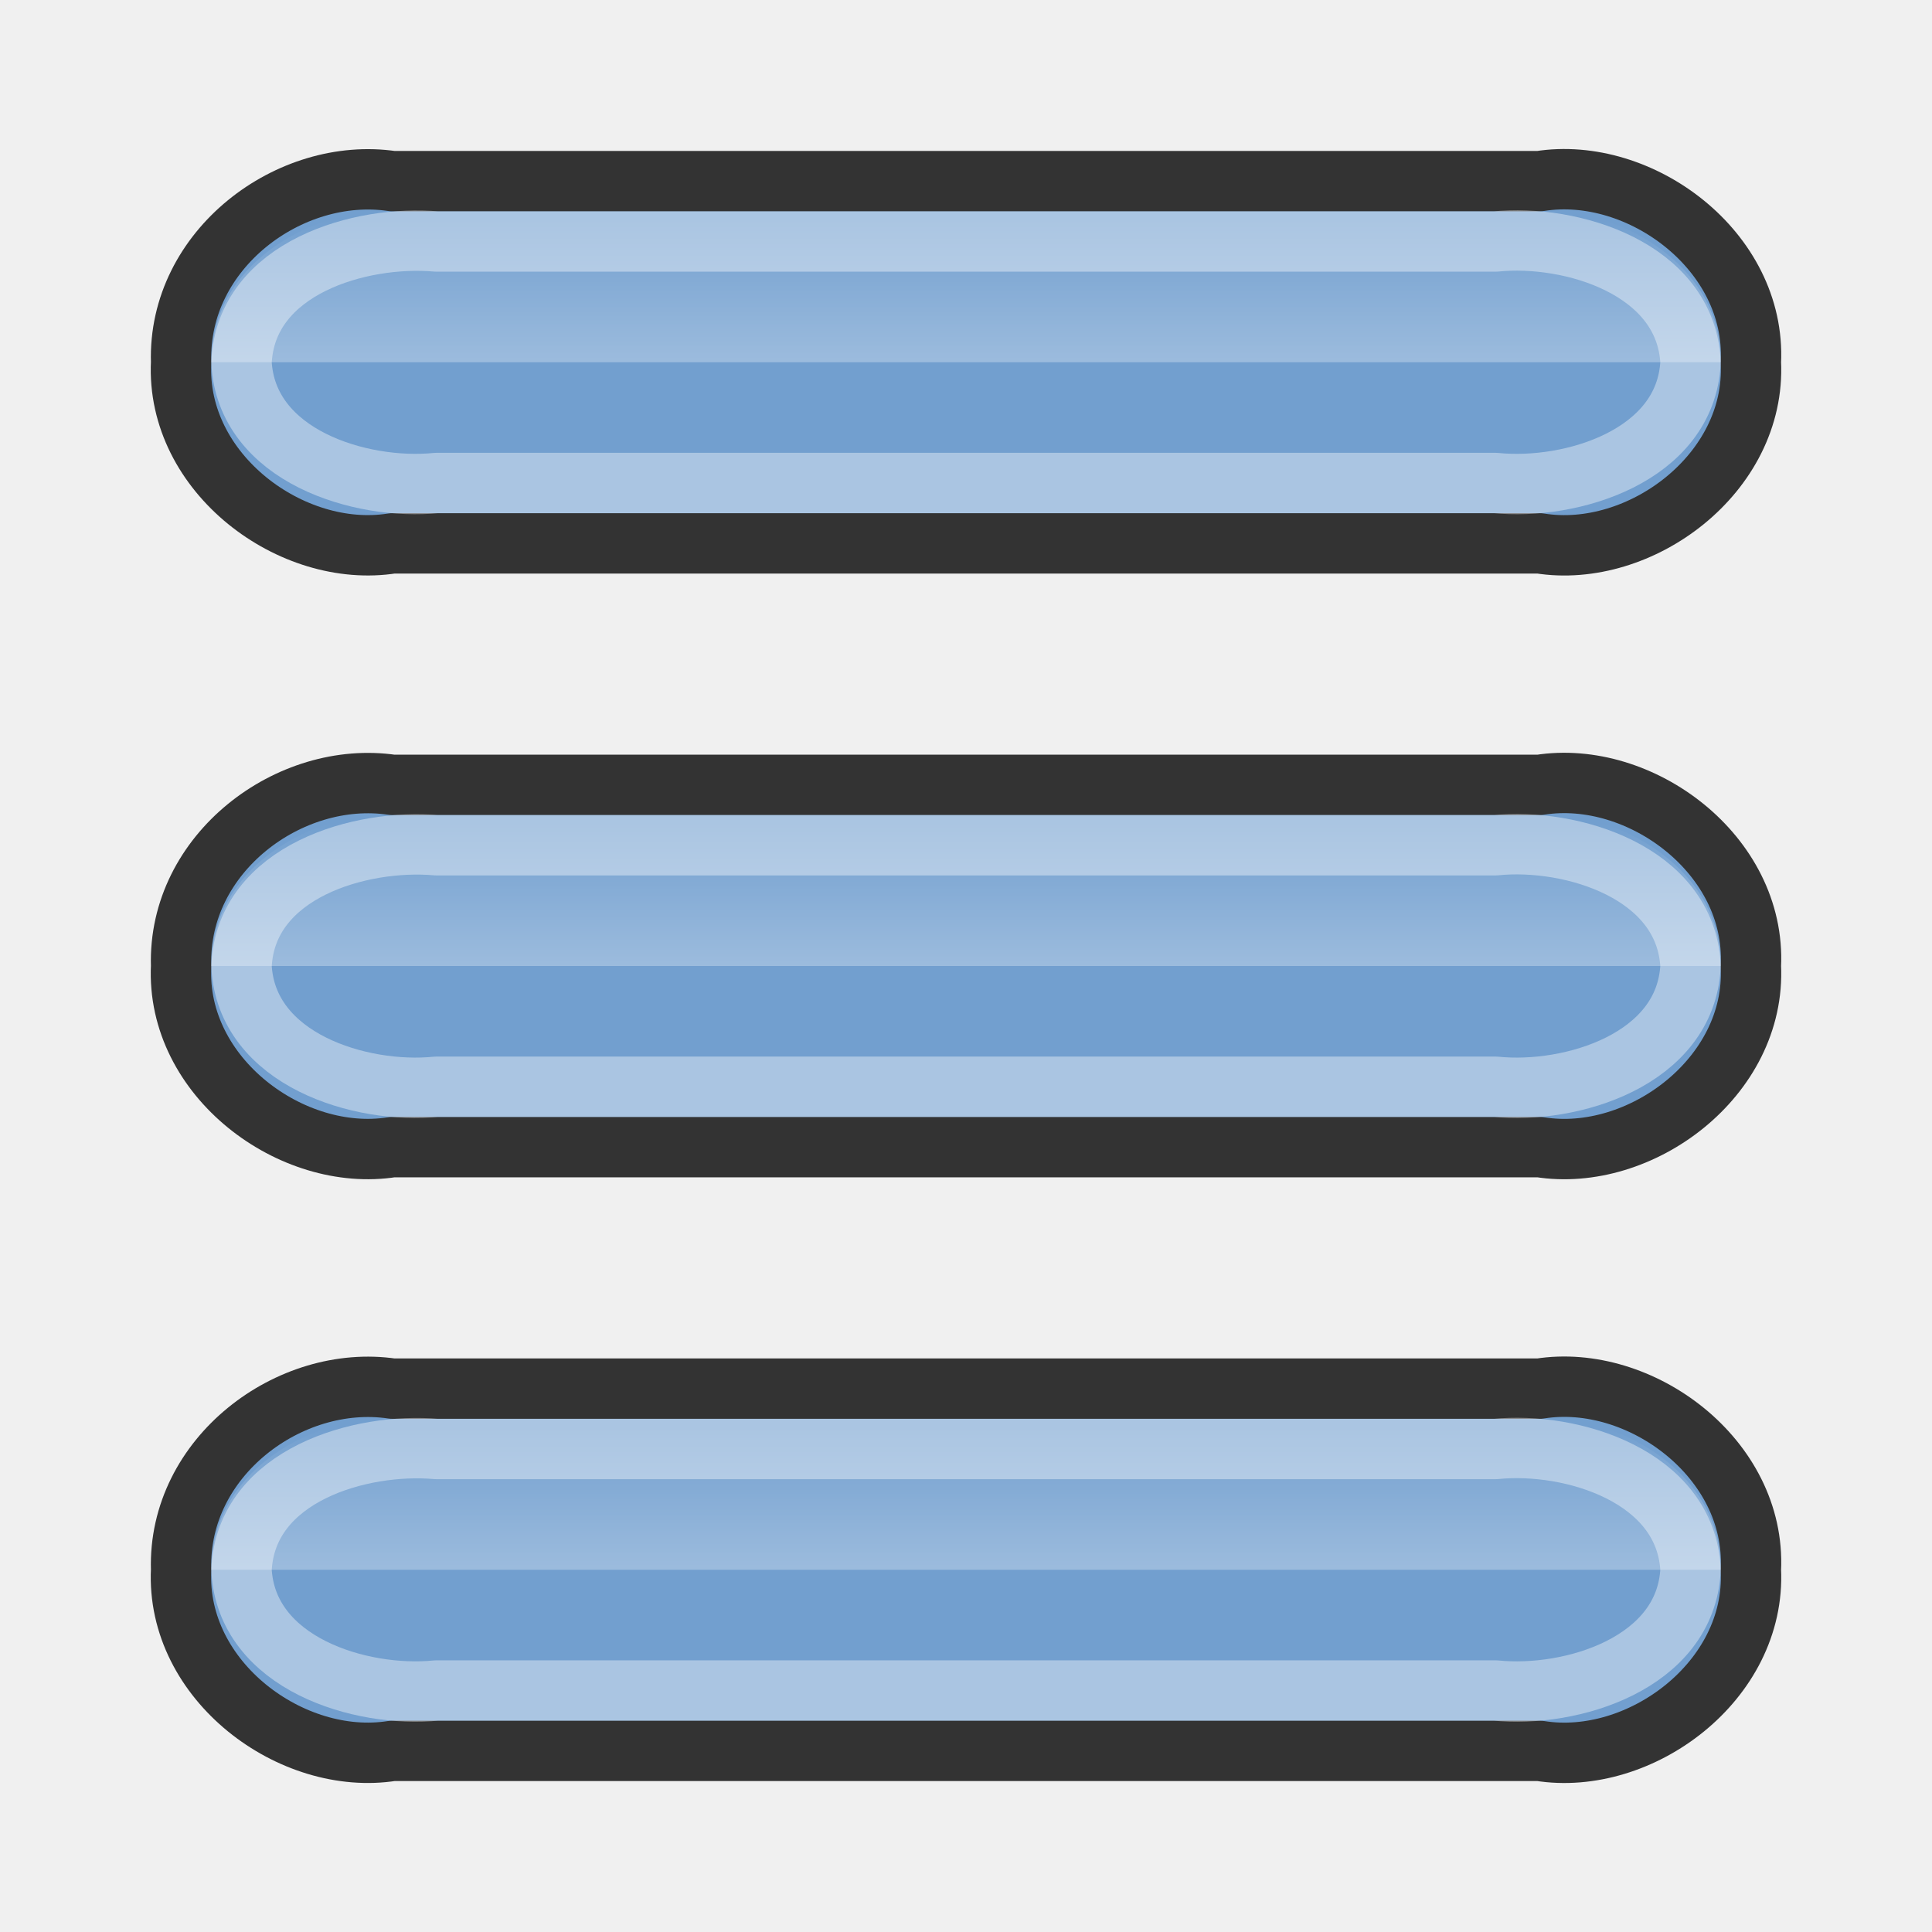
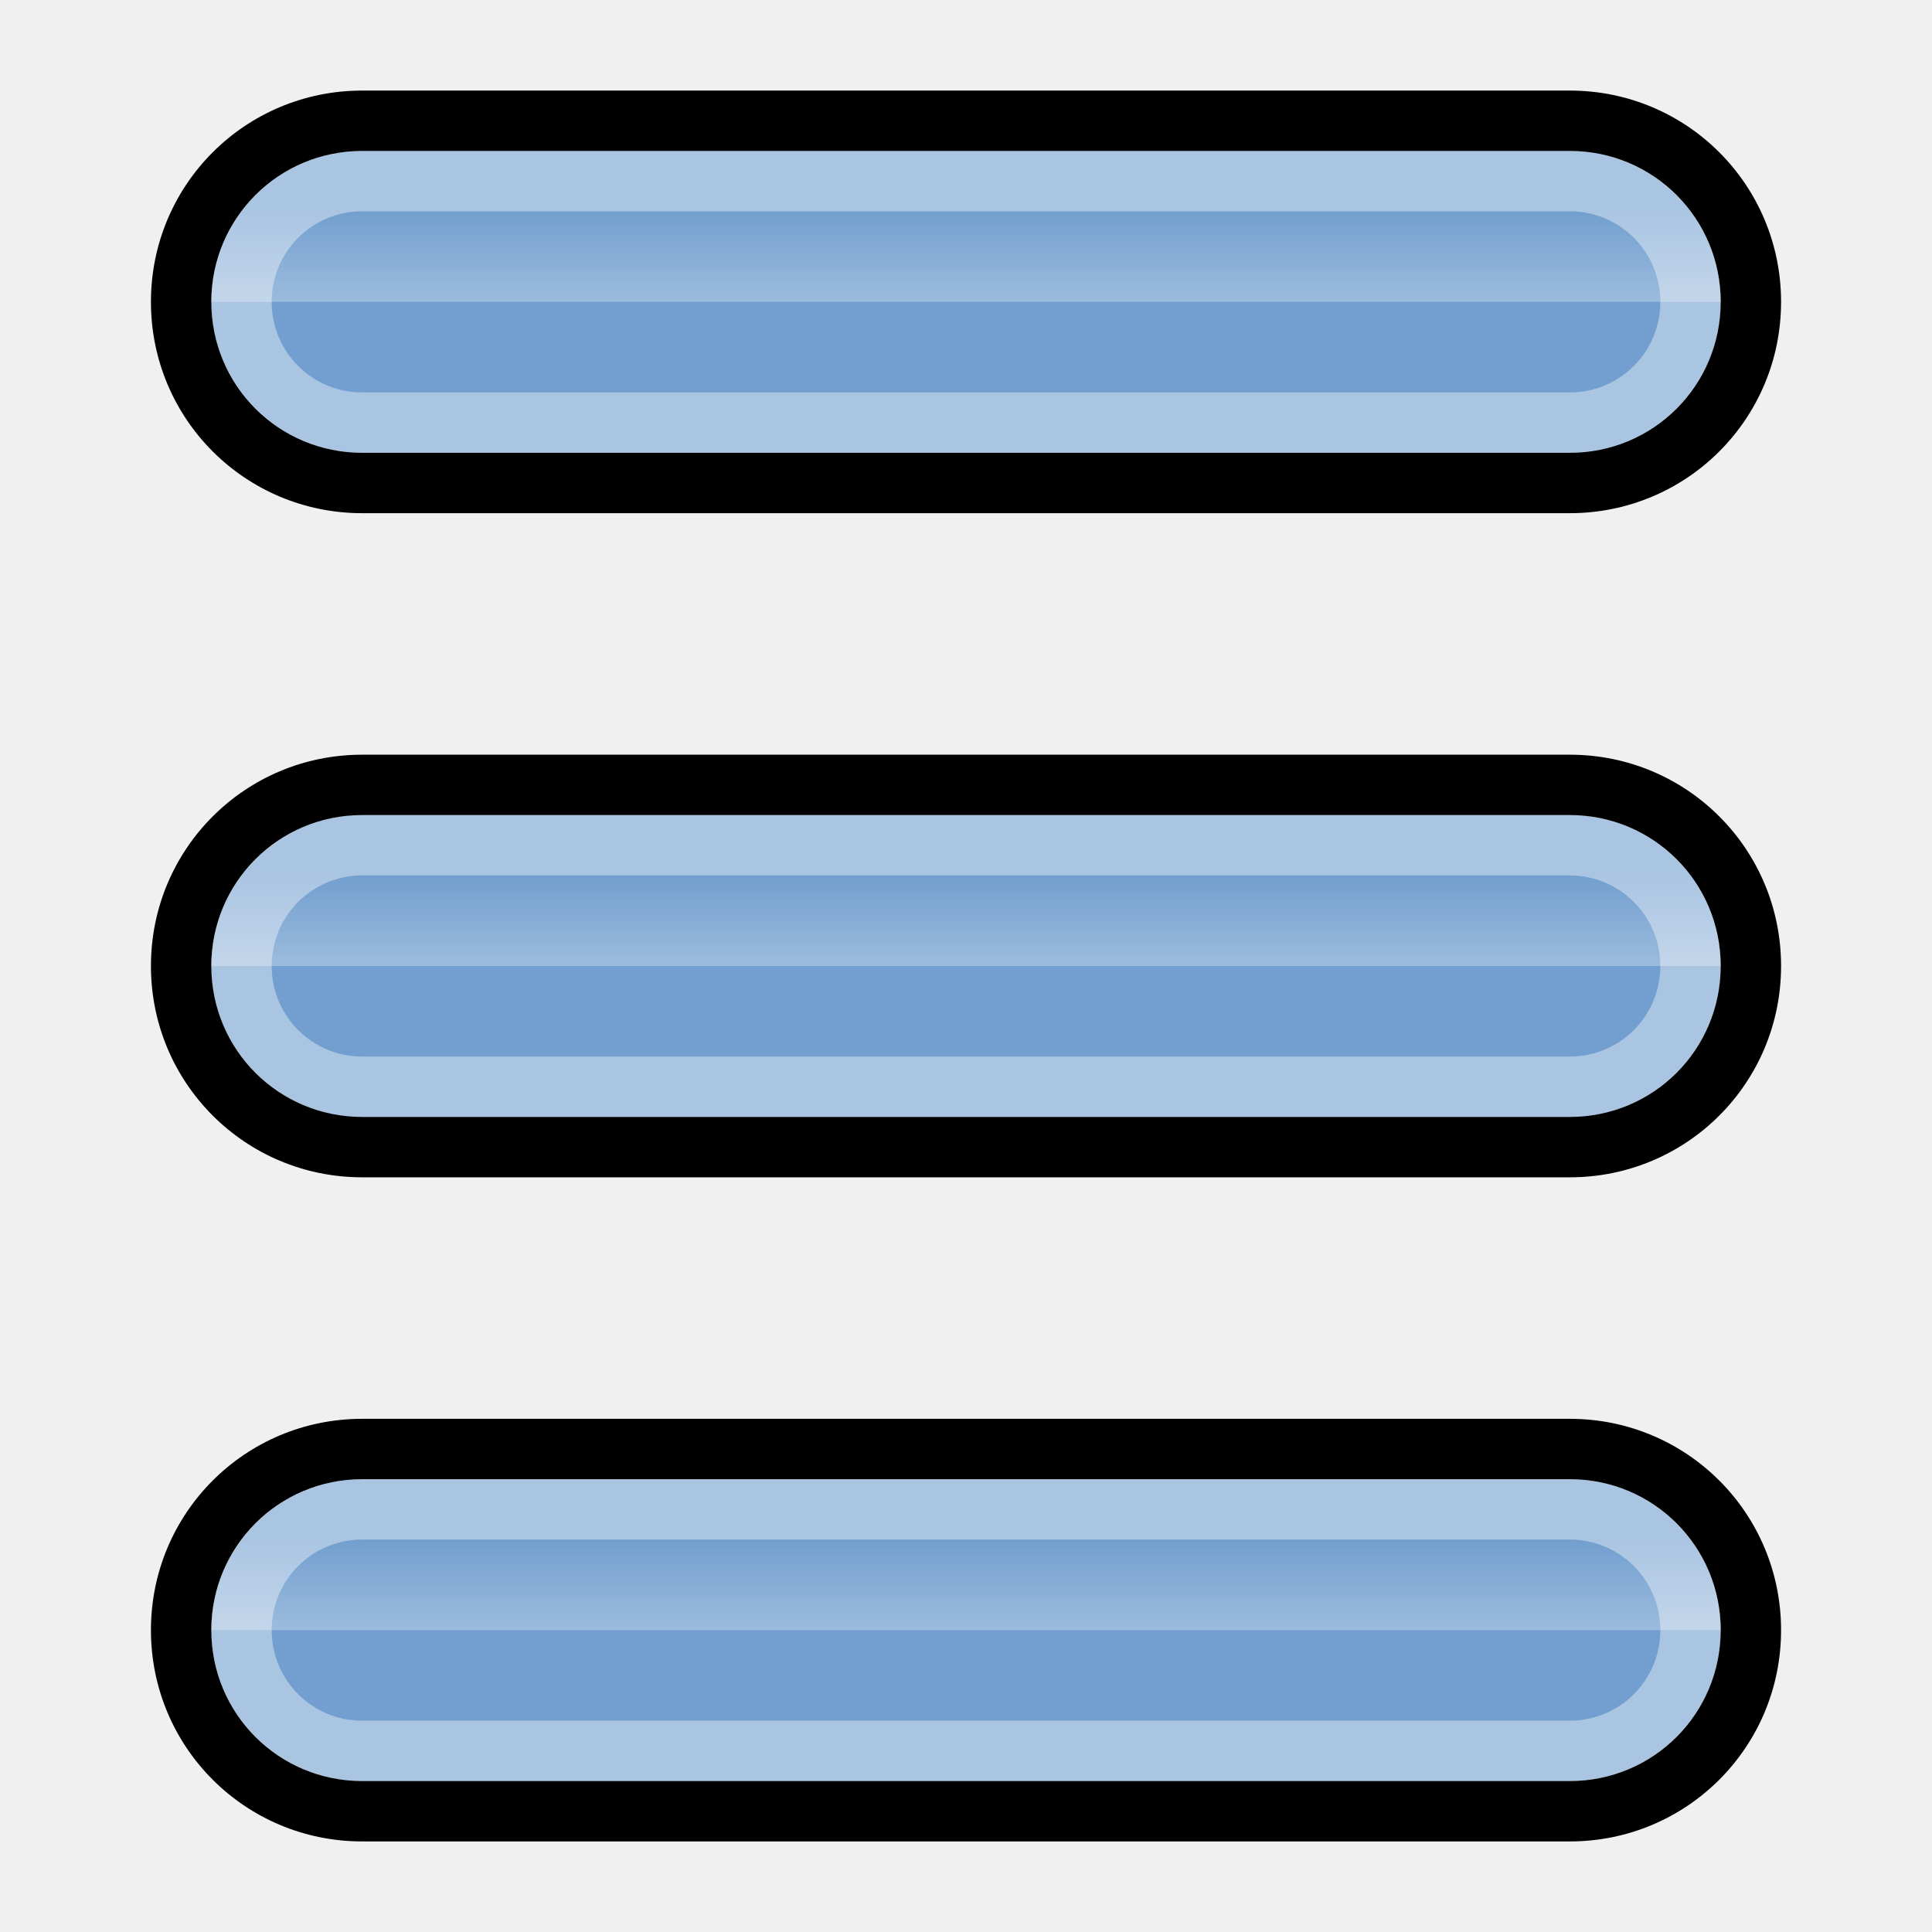
- <svg xmlns="http://www.w3.org/2000/svg" xmlns:xlink="http://www.w3.org/1999/xlink" id="svg2" viewBox="0 0 64 64" height="64" width="64" version="1.1">
-   <defs id="defs4">
-     <linearGradient id="linearGradient4231">
-       <stop id="stop4233" stop-color="#fff" offset="0" />
-       <stop id="stop4235" stop-color="#fff" stop-opacity="0" offset="1" />
+ <svg xmlns="http://www.w3.org/2000/svg" xmlns:xlink="http://www.w3.org/1999/xlink" id="svg6431" viewBox="0 0 64 64" height="64" width="64" version="1.1">
+   <defs id="defs6433">
+     <linearGradient id="linearGradient4161" y2="29" gradientUnits="userSpaceOnUse" x2="33" y1="32" x1="33" gradientTransform="matrix(1.18,0,0,1,-6.26,0)">
+       <stop id="stop5260" stop-color="#fff" offset="0" />
+       <stop id="stop5262" stop-color="#fff" stop-opacity="0" offset="1" />
    </linearGradient>
-     <linearGradient id="linearGradient4237" y2="32" xlink:href="#linearGradient4231" gradientUnits="userSpaceOnUse" x2="36.75" gradientTransform="matrix(0,-1,1,0,0,64)" y1="32" x1="32" />
-     <linearGradient id="linearGradient4280" y2="32" xlink:href="#linearGradient4231" gradientUnits="userSpaceOnUse" x2="36.75" gradientTransform="matrix(0,-1,1,0,0,44)" y1="32" x1="32" />
-     <linearGradient id="linearGradient4282" y2="32" xlink:href="#linearGradient4231" gradientUnits="userSpaceOnUse" x2="36.75" gradientTransform="matrix(0,-1,1,0,0,84)" y1="32" x1="32" />
+     <linearGradient id="linearGradient4698" y2="6.499" gradientUnits="userSpaceOnUse" x2="31.995" y1="31.115" x1="31.994">
+       <stop id="stop4694" stop-color="#fff" offset="0" />
+       <stop id="stop4696" stop-color="#fff" stop-opacity="0" offset="1" />
+     </linearGradient>
+     <linearGradient xlink:href="#linearGradient4161" id="linearGradient6" gradientUnits="userSpaceOnUse" gradientTransform="matrix(1.18,0,0,1,-6.26,-22)" x1="33" y1="32" x2="33" y2="29" />
+     <linearGradient xlink:href="#linearGradient4161" id="linearGradient9" gradientUnits="userSpaceOnUse" gradientTransform="matrix(1.18,0,0,1,-6.26,22)" x1="33" y1="32" x2="33" y2="29" />
  </defs>
-   <path id="rect3357" stroke-linejoin="round" d="m6 32c-0.181 3.686 3.673 6.53 7 6h38c3.321 0.534 7.182-2.313 7-6 0.181-3.686-3.673-6.53-7-6h-38c-3.396-0.504-7.117 2.259-7 6z" stroke="#333" stroke-width="2" fill="#729fcf" />
-   <path id="path4202" opacity=".4" stroke-linejoin="round" d="m8 32c0.155 3.109 3.955 4.255 6.462 4h35.077c2.501 0.256 6.309-0.891 6.462-4-0.155-3.109-3.955-4.255-6.462-4h-35.076c-2.5-0.223-6.317 0.854-6.462 4z" stroke="#fff" stroke-width="2" fill="none" />
-   <path id="path4226" opacity=".3" d="m7 32h50c0.049-3.42-3.827-5.409-6.731-5h-36.54c-2.94-0.375-6.748 1.53-6.73 5z" fill="url(#linearGradient4237)" />
-   <path id="path4258" stroke-linejoin="round" d="m6 52c-0.181 3.686 3.673 6.53 7 6h38c3.321 0.534 7.182-2.313 7-6 0.181-3.686-3.673-6.53-7-6h-38c-3.396-0.504-7.117 2.259-7 6z" stroke="#333" stroke-width="2" fill="#729fcf" />
-   <path id="path4260" opacity=".4" stroke-linejoin="round" d="m8 52c0.155 3.109 3.955 4.255 6.462 4h35.077c2.501 0.256 6.309-0.891 6.462-4-0.155-3.109-3.955-4.255-6.462-4h-35.076c-2.5-0.223-6.317 0.854-6.462 4z" stroke="#fff" stroke-width="2" fill="none" />
-   <path id="path4262" opacity=".3" d="m7 52h50c0.049-3.42-3.827-5.409-6.731-5h-36.54c-2.94-0.375-6.748 1.53-6.73 5z" fill="url(#linearGradient4282)" />
-   <path id="path4274" stroke-linejoin="round" d="m6 12c-0.181 3.686 3.673 6.53 7 6h38c3.321 0.534 7.182-2.313 7-6 0.181-3.686-3.673-6.53-7-6h-38c-3.396-0.504-7.117 2.259-7 6z" stroke="#333" stroke-width="2" fill="#729fcf" />
-   <path id="path4276" opacity=".4" stroke-linejoin="round" d="m8 12c0.155 3.109 3.955 4.255 6.462 4h35.077c2.501 0.256 6.309-0.891 6.462-4-0.155-3.109-3.955-4.255-6.462-4h-35.076c-2.5-0.223-6.317 0.854-6.462 4z" stroke="#fff" stroke-width="2" fill="none" />
-   <path id="path4278" opacity=".3" d="m7 12h50c0.049-3.42-3.827-5.409-6.73-5h-36.54c-2.94-0.376-6.748 1.53-6.73 5z" fill="url(#linearGradient4280)" />
+   <rect style="font-variation-settings:normal;opacity:1;vector-effect:none;fill:#729fcf;fill-opacity:1;fill-rule:evenodd;stroke:none;stroke-width:16.265;stroke-linecap:butt;stroke-linejoin:miter;stroke-miterlimit:4;stroke-dasharray:none;stroke-dashoffset:0;stroke-opacity:1;-inkscape-stroke:none;stop-color:#000000;stop-opacity:1" id="rect3" width="50" height="10" x="7" y="27" ry="5" />
+   <path id="rect2" style="font-variation-settings:normal;opacity:0.4;vector-effect:none;fill:#ffffff;fill-opacity:1;fill-rule:evenodd;stroke:none;stroke-width:16.265;stroke-linecap:butt;stroke-linejoin:miter;stroke-miterlimit:4;stroke-dasharray:none;stroke-dashoffset:0;stroke-opacity:1;-inkscape-stroke:none;stop-color:#000000;stop-opacity:1" d="m 12,27 c -2.77,0 -5,2.23 -5,5 0,2.77 2.23,5 5,5 h 40 c 2.77,0 5,-2.23 5,-5 0,-2.77 -2.23,-5 -5,-5 z m 0,2 h 40 c 1.662,0 3,1.338 3,3 0,1.662 -1.338,3 -3,3 H 12 c -1.662,0 -3,-1.338 -3,-3 0,-1.662 1.338,-3 3,-3 z" />
+   <path id="rect1" style="font-variation-settings:normal;opacity:1;vector-effect:none;fill:#000000;fill-opacity:1;fill-rule:evenodd;stroke:none;stroke-width:20;stroke-linecap:butt;stroke-linejoin:miter;stroke-miterlimit:4;stroke-dasharray:none;stroke-dashoffset:0;stroke-opacity:1;-inkscape-stroke:none;stop-color:#000000;stop-opacity:1" d="m 12,25 c -3.878,0 -7,3.122 -7,7 0,3.878 3.122,7 7,7 h 40 c 3.878,0 7,-3.122 7,-7 0,-3.878 -3.122,-7 -7,-7 z m 0,2 h 40 c 2.77,0 5,2.23 5,5 0,2.77 -2.23,5 -5,5 H 12 C 9.23,37 7,34.77 7,32 7,29.23 9.23,27 12,27 Z" />
+   <path id="path4159" style="opacity:0.3;fill:url(#linearGradient4161);stroke-width:1.086" d="m 12,27 c -2.77,0 -5,2.23 -5,5 h 50 c 0,-2.77 -2.23,-5 -5,-5 z" />
+   <rect style="font-variation-settings:normal;opacity:1;vector-effect:none;fill:#729fcf;fill-opacity:1;fill-rule:evenodd;stroke:none;stroke-width:16.265;stroke-linecap:butt;stroke-linejoin:miter;stroke-miterlimit:4;stroke-dasharray:none;stroke-dashoffset:0;stroke-opacity:1;-inkscape-stroke:none;stop-color:#000000;stop-opacity:1" id="rect4" width="50" height="10" x="7" y="5" ry="5" />
+   <path id="path4" style="font-variation-settings:normal;opacity:0.4;vector-effect:none;fill:#ffffff;fill-opacity:1;fill-rule:evenodd;stroke:none;stroke-width:16.265;stroke-linecap:butt;stroke-linejoin:miter;stroke-miterlimit:4;stroke-dasharray:none;stroke-dashoffset:0;stroke-opacity:1;-inkscape-stroke:none;stop-color:#000000;stop-opacity:1" d="m 12,5 c -2.77,0 -5,2.23 -5,5 0,2.77 2.23,5 5,5 h 40 c 2.77,0 5,-2.23 5,-5 0,-2.77 -2.23,-5 -5,-5 z m 0,2 h 40 c 1.662,0 3,1.338 3,3 0,1.662 -1.338,3 -3,3 H 12 C 10.338,13 9,11.662 9,10 9,8.338 10.338,7 12,7 Z" />
+   <path id="path5" style="font-variation-settings:normal;opacity:1;vector-effect:none;fill:#000000;fill-opacity:1;fill-rule:evenodd;stroke:none;stroke-width:20;stroke-linecap:butt;stroke-linejoin:miter;stroke-miterlimit:4;stroke-dasharray:none;stroke-dashoffset:0;stroke-opacity:1;-inkscape-stroke:none;stop-color:#000000;stop-opacity:1" d="m 12,3 c -3.878,0 -7,3.122 -7,7 0,3.878 3.122,7 7,7 h 40 c 3.878,0 7,-3.122 7,-7 0,-3.878 -3.122,-7 -7,-7 z m 0,2 h 40 c 2.77,0 5,2.23 5,5 0,2.77 -2.23,5 -5,5 H 12 C 9.23,15 7,12.77 7,10 7,7.23 9.23,5 12,5 Z" />
+   <path id="path6" style="opacity:0.3;fill:url(#linearGradient6);stroke-width:1.086" d="M 12,5 C 9.23,5 7,7.23 7,10 H 57 C 57,7.23 54.77,5 52,5 Z" />
+   <rect style="font-variation-settings:normal;opacity:1;vector-effect:none;fill:#729fcf;fill-opacity:1;fill-rule:evenodd;stroke:none;stroke-width:16.265;stroke-linecap:butt;stroke-linejoin:miter;stroke-miterlimit:4;stroke-dasharray:none;stroke-dashoffset:0;stroke-opacity:1;-inkscape-stroke:none;stop-color:#000000;stop-opacity:1" id="rect6" width="50" height="10" x="7" y="49" ry="5" />
+   <path id="path7" style="font-variation-settings:normal;opacity:0.4;vector-effect:none;fill:#ffffff;fill-opacity:1;fill-rule:evenodd;stroke:none;stroke-width:16.265;stroke-linecap:butt;stroke-linejoin:miter;stroke-miterlimit:4;stroke-dasharray:none;stroke-dashoffset:0;stroke-opacity:1;-inkscape-stroke:none;stop-color:#000000;stop-opacity:1" d="m 12,49 c -2.77,0 -5,2.23 -5,5 0,2.77 2.23,5 5,5 h 40 c 2.77,0 5,-2.23 5,-5 0,-2.77 -2.23,-5 -5,-5 z m 0,2 h 40 c 1.662,0 3,1.338 3,3 0,1.662 -1.338,3 -3,3 H 12 c -1.662,0 -3,-1.338 -3,-3 0,-1.662 1.338,-3 3,-3 z" />
+   <path id="path8" style="font-variation-settings:normal;opacity:1;vector-effect:none;fill:#000000;fill-opacity:1;fill-rule:evenodd;stroke:none;stroke-width:20;stroke-linecap:butt;stroke-linejoin:miter;stroke-miterlimit:4;stroke-dasharray:none;stroke-dashoffset:0;stroke-opacity:1;-inkscape-stroke:none;stop-color:#000000;stop-opacity:1" d="m 12,47 c -3.878,0 -7,3.122 -7,7 0,3.878 3.122,7 7,7 h 40 c 3.878,0 7,-3.122 7,-7 0,-3.878 -3.122,-7 -7,-7 z m 0,2 h 40 c 2.77,0 5,2.23 5,5 0,2.77 -2.23,5 -5,5 H 12 C 9.23,59 7,56.77 7,54 7,51.23 9.23,49 12,49 Z" />
+   <path id="path9" style="opacity:0.3;fill:url(#linearGradient9);stroke-width:1.086" d="m 12,49 c -2.77,0 -5,2.23 -5,5 h 50 c 0,-2.77 -2.23,-5 -5,-5 z" />
</svg>
